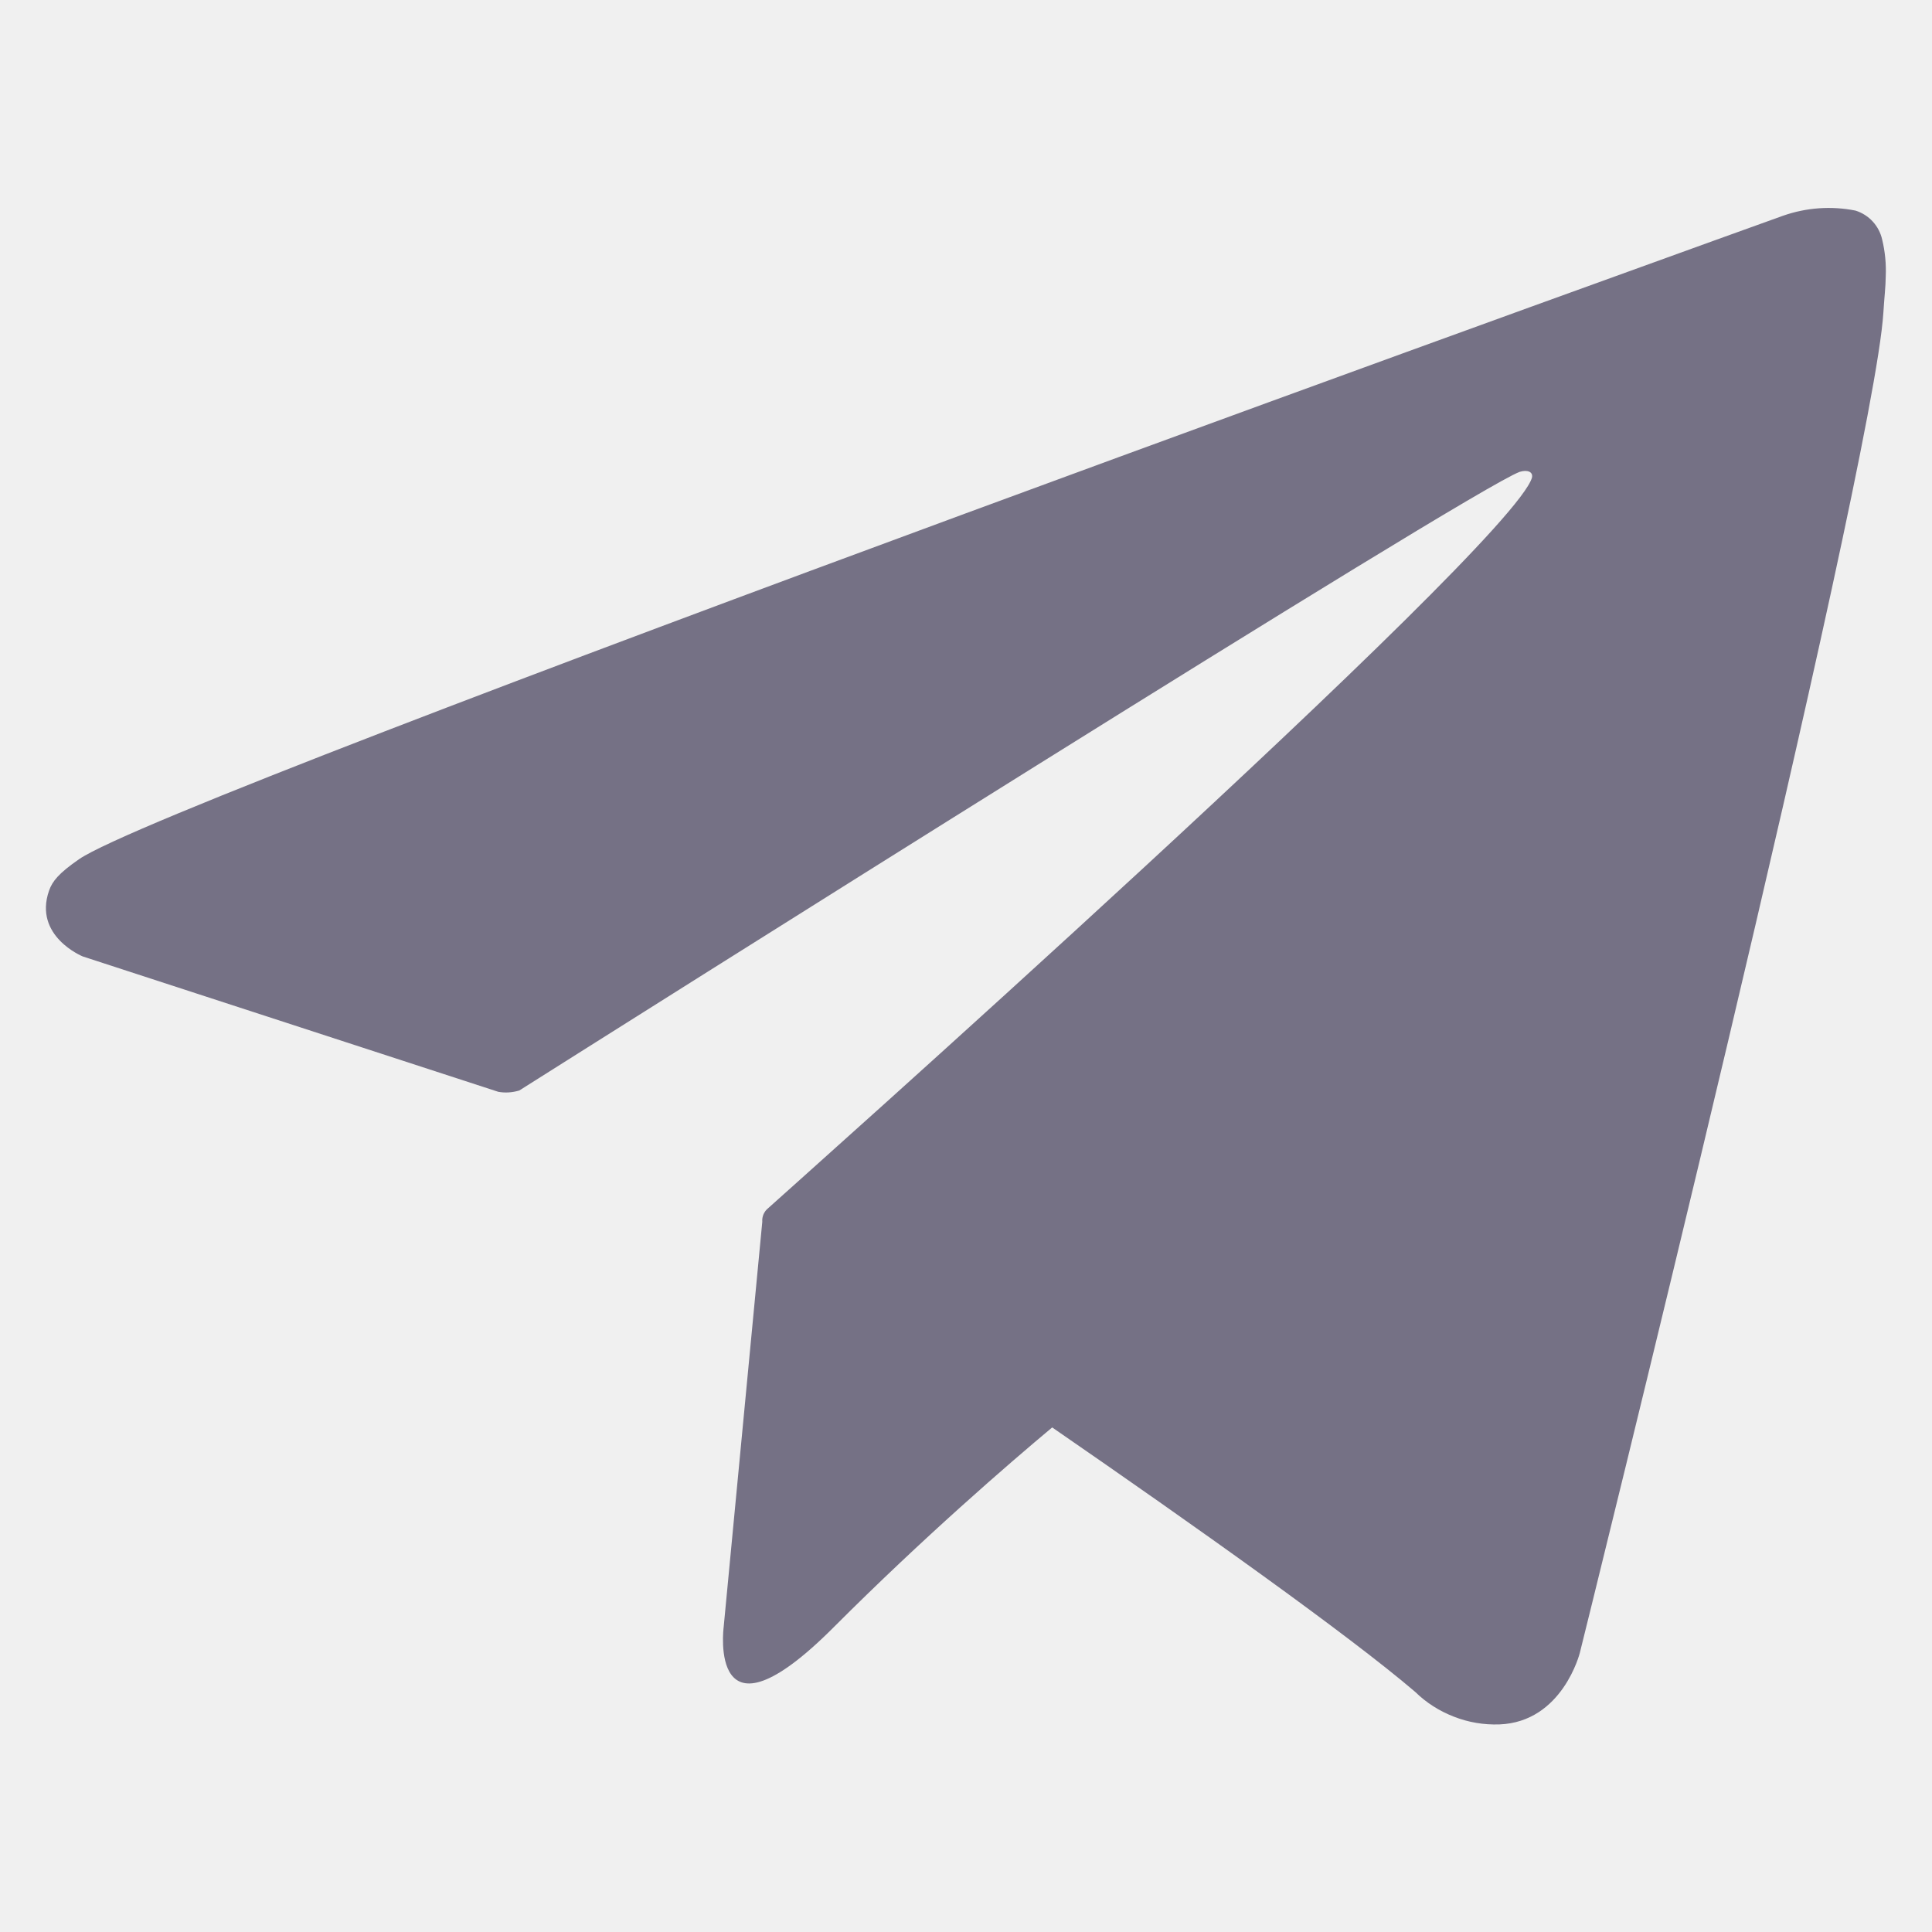
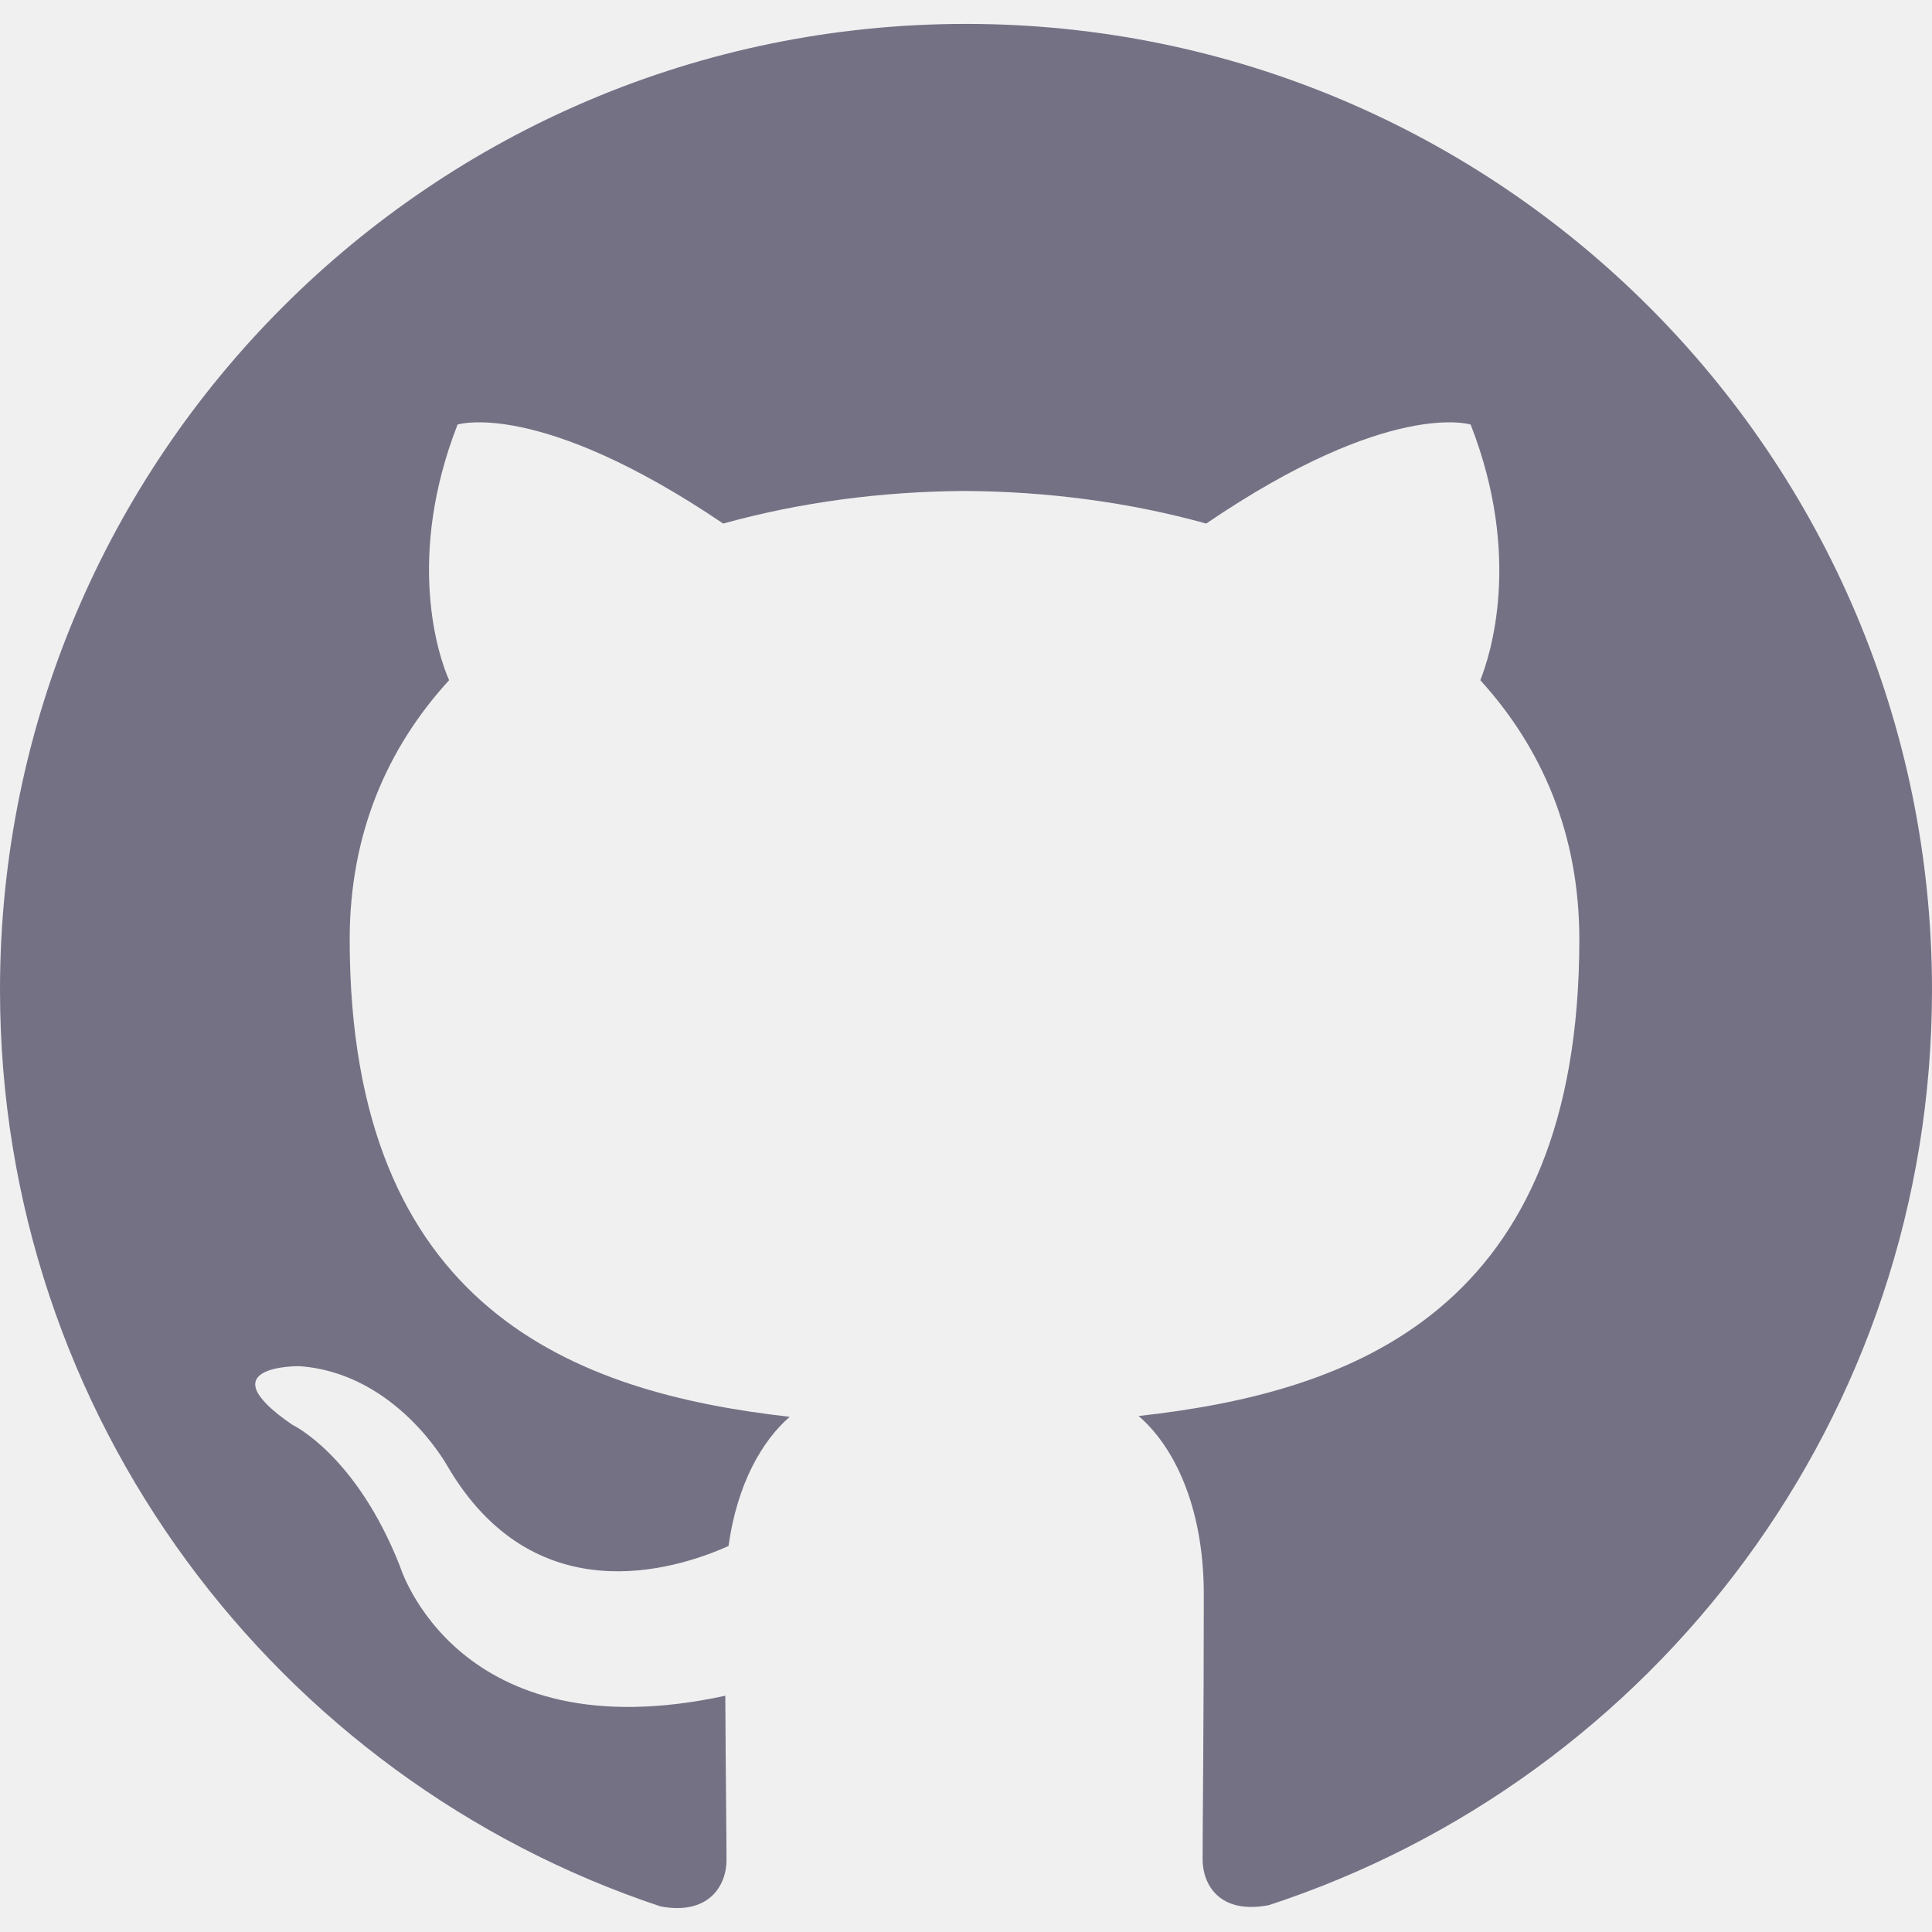
- <svg xmlns="http://www.w3.org/2000/svg" width="18" height="18" viewBox="0 0 18 18" fill="none">
-   <g clip-path="url(#clip0_702_32822)">
-     <path d="M17.536 2.233C17.522 2.17 17.492 2.112 17.448 2.064C17.404 2.016 17.348 1.981 17.287 1.962C17.061 1.917 16.829 1.934 16.612 2.01C16.612 2.01 1.592 7.408 0.735 8.006C0.549 8.135 0.488 8.209 0.457 8.298C0.309 8.723 0.771 8.911 0.771 8.911L4.642 10.172C4.707 10.184 4.774 10.179 4.838 10.16C5.718 9.604 13.698 4.565 14.159 4.396C14.231 4.374 14.285 4.396 14.273 4.45C14.085 5.096 7.194 11.22 7.156 11.257C7.137 11.272 7.123 11.292 7.113 11.314C7.104 11.336 7.1 11.36 7.102 11.383L6.742 15.161C6.742 15.161 6.591 16.339 7.767 15.161C8.602 14.325 9.402 13.634 9.803 13.299C11.134 14.217 12.567 15.234 13.185 15.763C13.288 15.864 13.411 15.942 13.546 15.994C13.681 16.047 13.825 16.071 13.969 16.066C14.558 16.044 14.719 15.399 14.719 15.399C14.719 15.399 17.455 4.388 17.547 2.912C17.556 2.767 17.568 2.674 17.569 2.575C17.574 2.46 17.563 2.345 17.536 2.233Z" fill="#757185" />
-   </g>
-   <defs>
-     <clipPath id="clip0_702_32822">
-       <rect width="17.143" height="17.143" fill="white" transform="translate(0.427734 0.428711)" />
-     </clipPath>
-   </defs>
+ <svg xmlns="http://www.w3.org/2000/svg" width="2400" zoomAndPan="magnify" viewBox="0 0 1800 1800" height="2400" preserveAspectRatio="xMidYMid meet" version="1.0">
+   <path fill="#757185" d="M 900 22.273 C 402.75 22.273 0 425.25 0 922.273 C 0 1320 257.852 1657.273 615.375 1776.148 C 660.375 1784.625 676.875 1756.801 676.875 1732.875 C 676.875 1711.5 676.125 1654.875 675.75 1579.875 C 425.398 1634.176 372.602 1459.125 372.602 1459.125 C 331.648 1355.25 272.477 1327.5 272.477 1327.5 C 190.949 1271.699 278.773 1272.824 278.773 1272.824 C 369.148 1279.125 416.625 1365.523 416.625 1365.523 C 496.875 1503.148 627.301 1463.398 678.75 1440.375 C 686.852 1382.176 710.023 1342.5 735.75 1320 C 535.875 1297.5 325.801 1220.102 325.801 875.25 C 325.801 777 360.676 696.75 418.426 633.75 C 408.301 611.023 377.926 519.523 426.301 395.551 C 426.301 395.551 501.676 371.398 673.801 487.801 C 745.801 467.773 822.301 457.875 898.801 457.426 C 975.301 457.875 1051.801 467.773 1123.801 487.801 C 1294.801 371.398 1370.176 395.551 1370.176 395.551 C 1418.551 519.523 1388.176 611.023 1379.176 633.75 C 1436.551 696.75 1471.426 777 1471.426 875.25 C 1471.426 1221 1261.051 1297.125 1060.801 1319.25 C 1092.301 1346.25 1121.551 1401.449 1121.551 1485.75 C 1121.551 1606.199 1120.426 1702.949 1120.426 1732.199 C 1120.426 1755.824 1136.176 1783.949 1182.301 1774.949 C 1542.375 1656.898 1800 1319.398 1800 922.273 C 1800 425.25 1397.023 22.273 900 22.273 " fill-opacity="1" fill-rule="nonzero" />
</svg>
